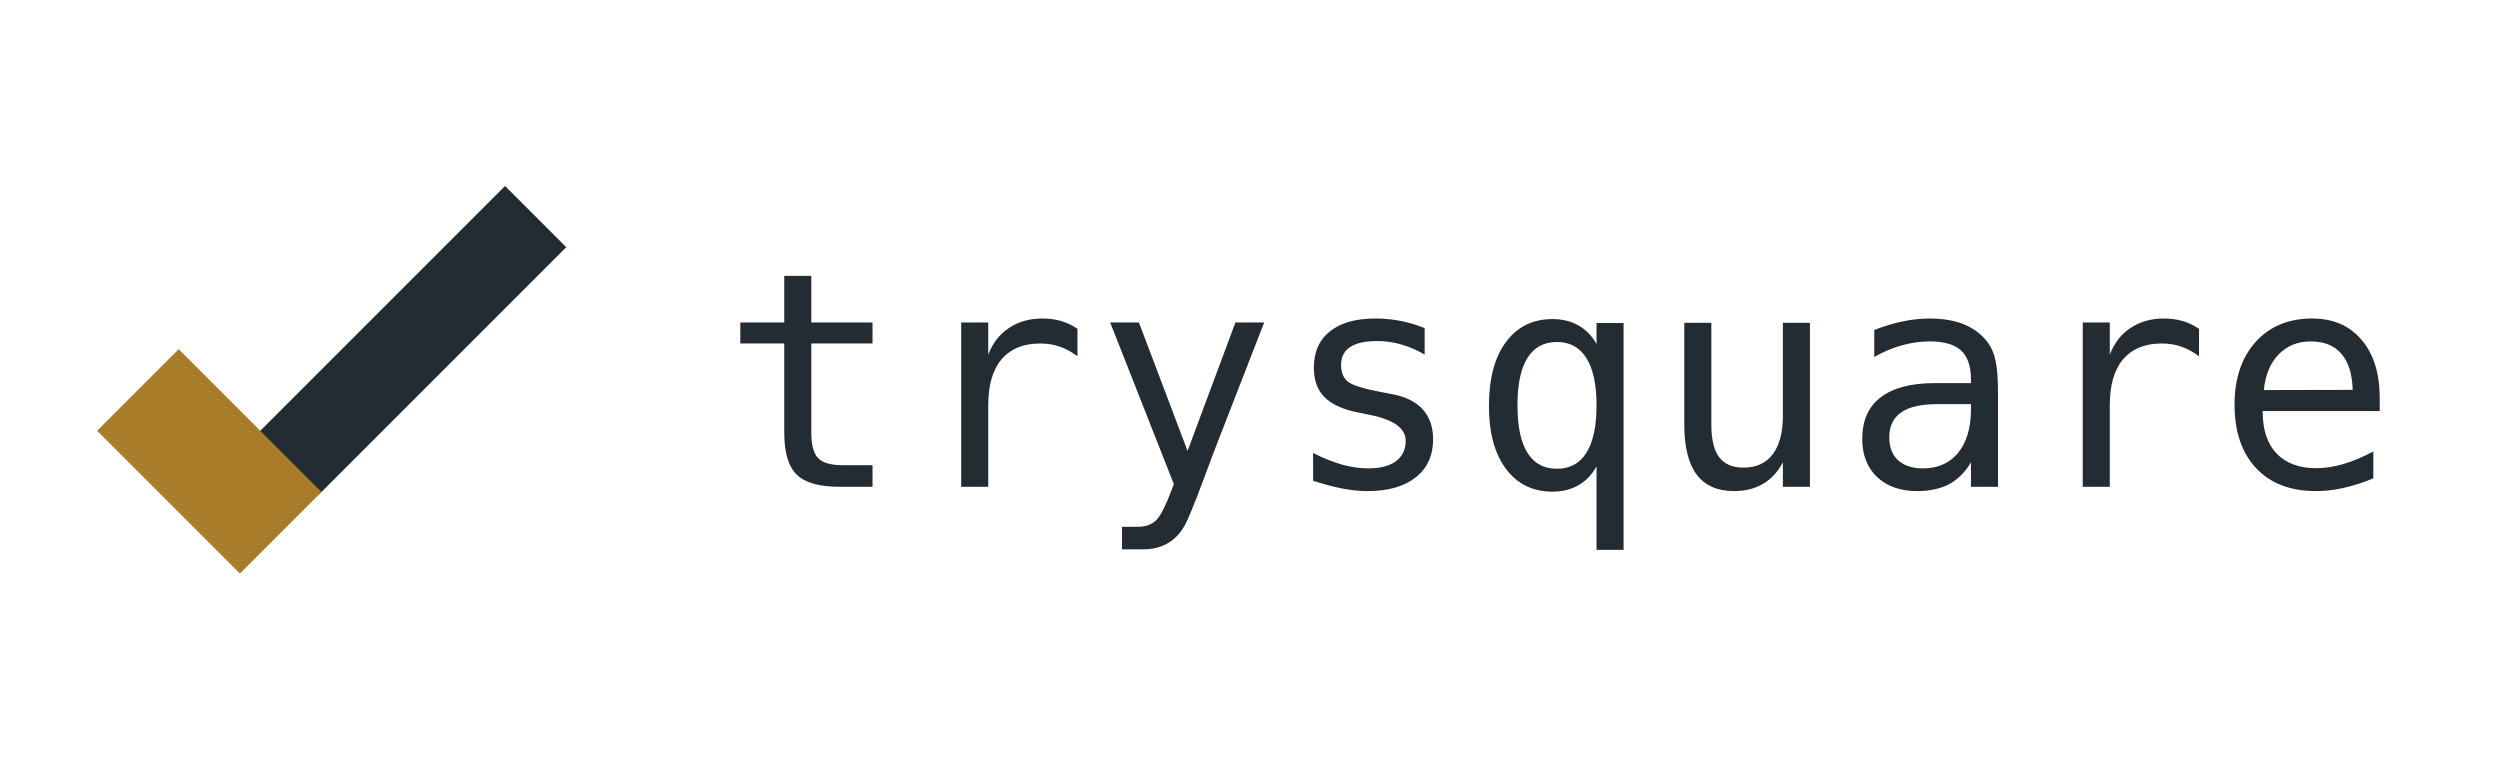
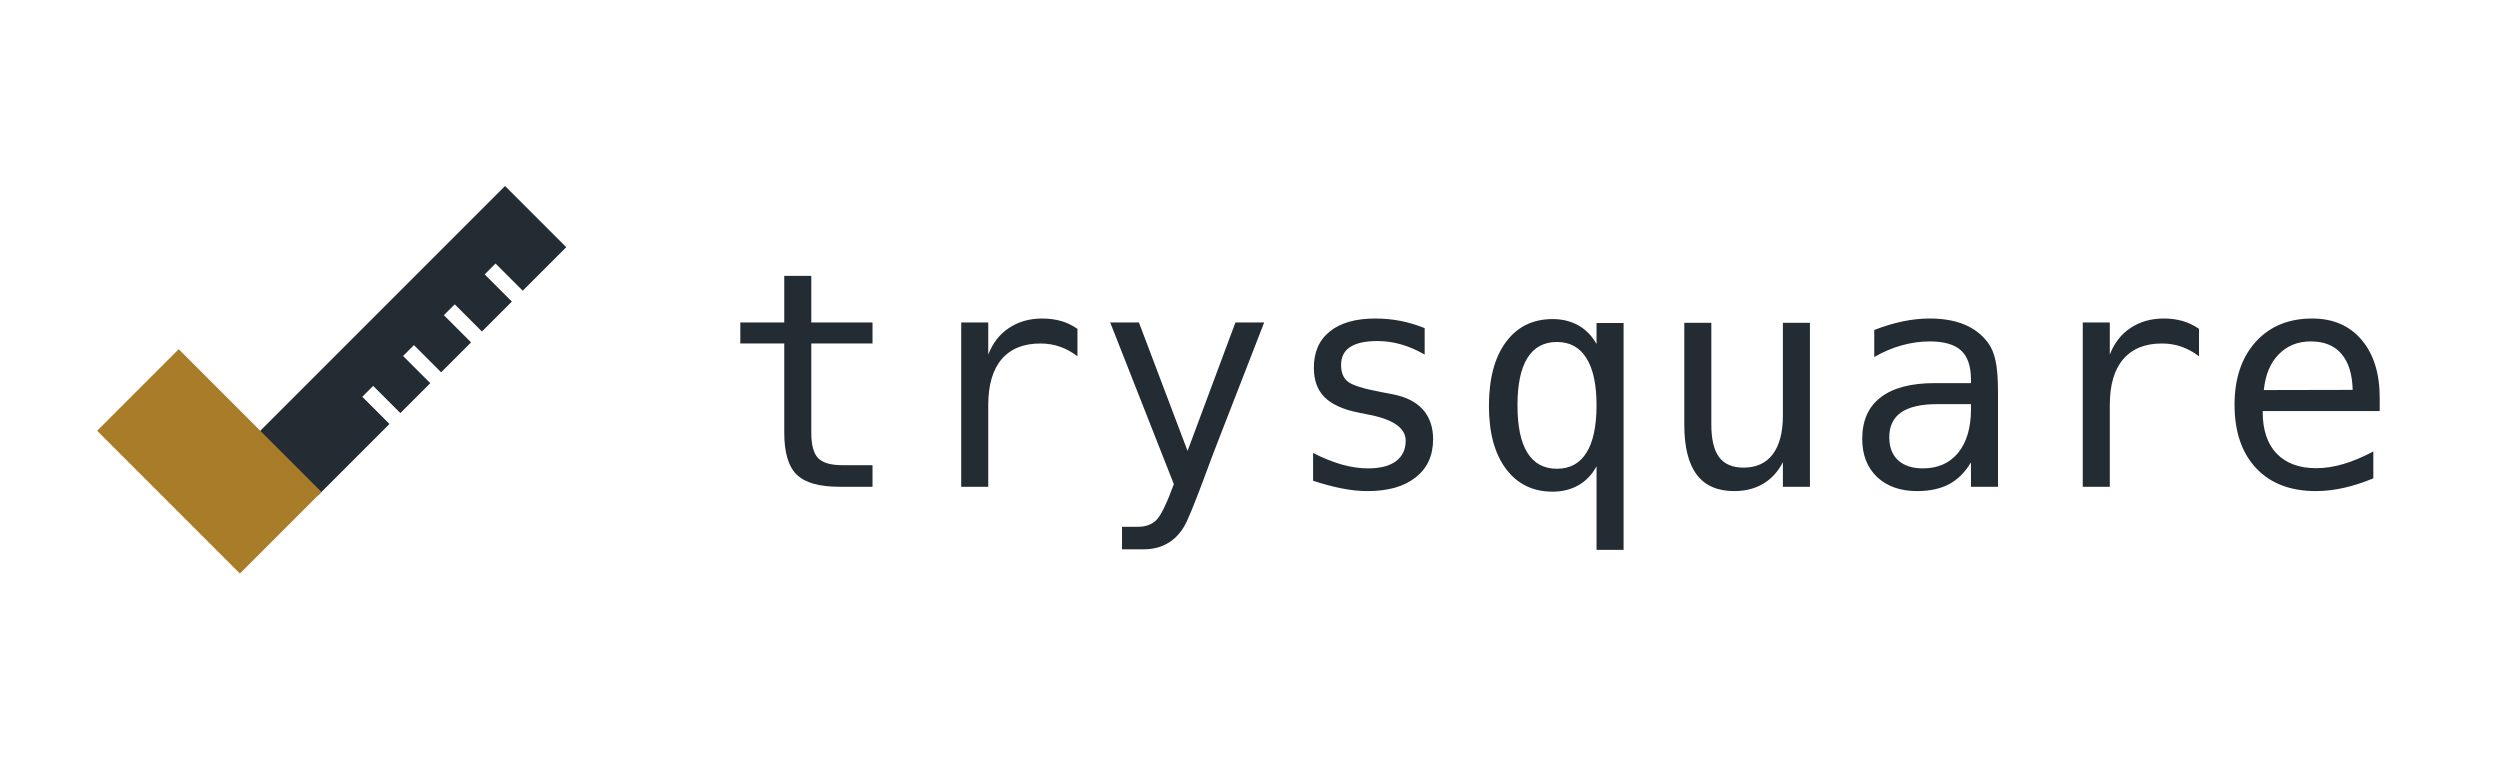
<svg xmlns="http://www.w3.org/2000/svg" viewBox="0 0 208 64" width="208" height="64" role="img" aria-label="trysquare">
  <g transform="translate(2 6) scale(0.8)">
    <g transform="translate(7.6 37.3) rotate(-45)">
-       <path d="M11.5 12 H48 V21 H11.5 Z" fill="#232B33" />
-       <path d="M0 0 H12 V21 H0 Z" fill="#A97C2A" />
+       <path fill-rule="evenodd" fill="#232B33" d="M11.5 12 H48 V21 H11.5 Z                M22 17 H23.6 V21 H22 Z                M28 17 H29.6 V21 H28 Z                M34 17 H35.6 V21 H34 Z                M40 17 H41.6 V21 H40 Z" />
+       <path fill="#A97C2A" d="M0 0 H12 V21 H0 Z" />
    </g>
  </g>
  <text x="60" y="40.5" fill="#232B33" font-family="ui-monospace, 'SF Mono', SFMono-Regular, Menlo, Consolas, monospace" font-size="25" letter-spacing="0.5">trysquare</text>
</svg>
